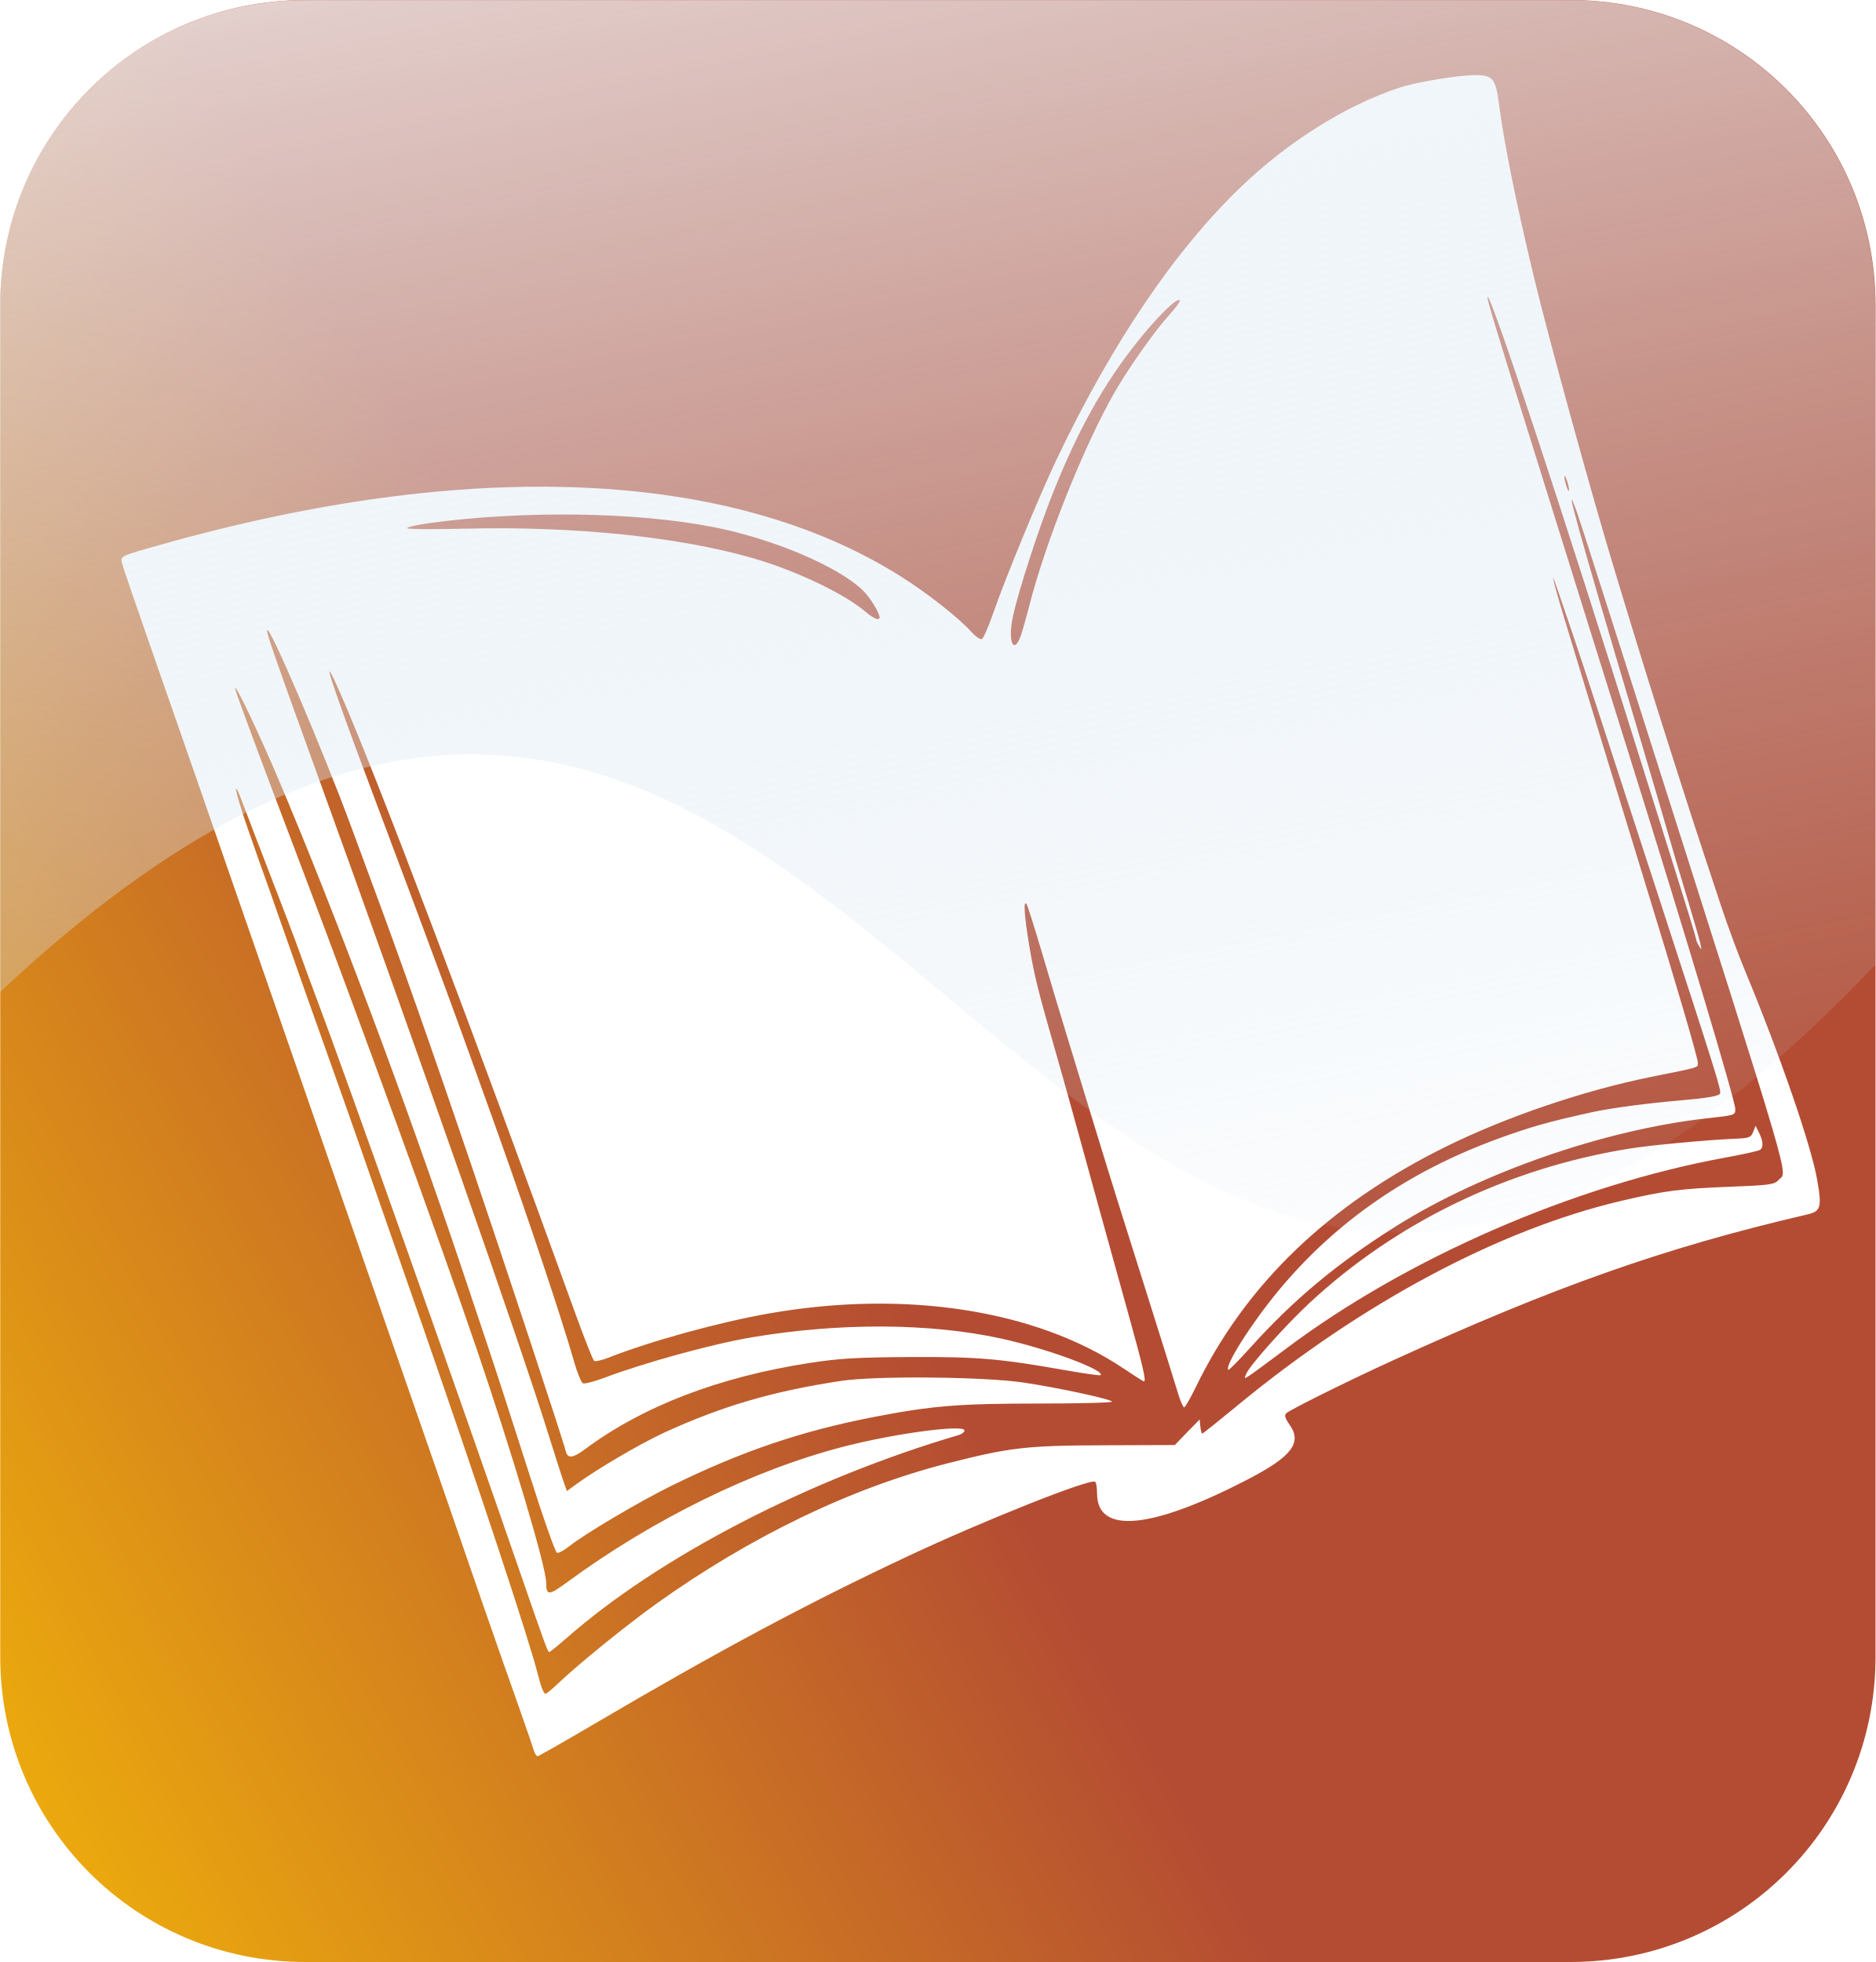
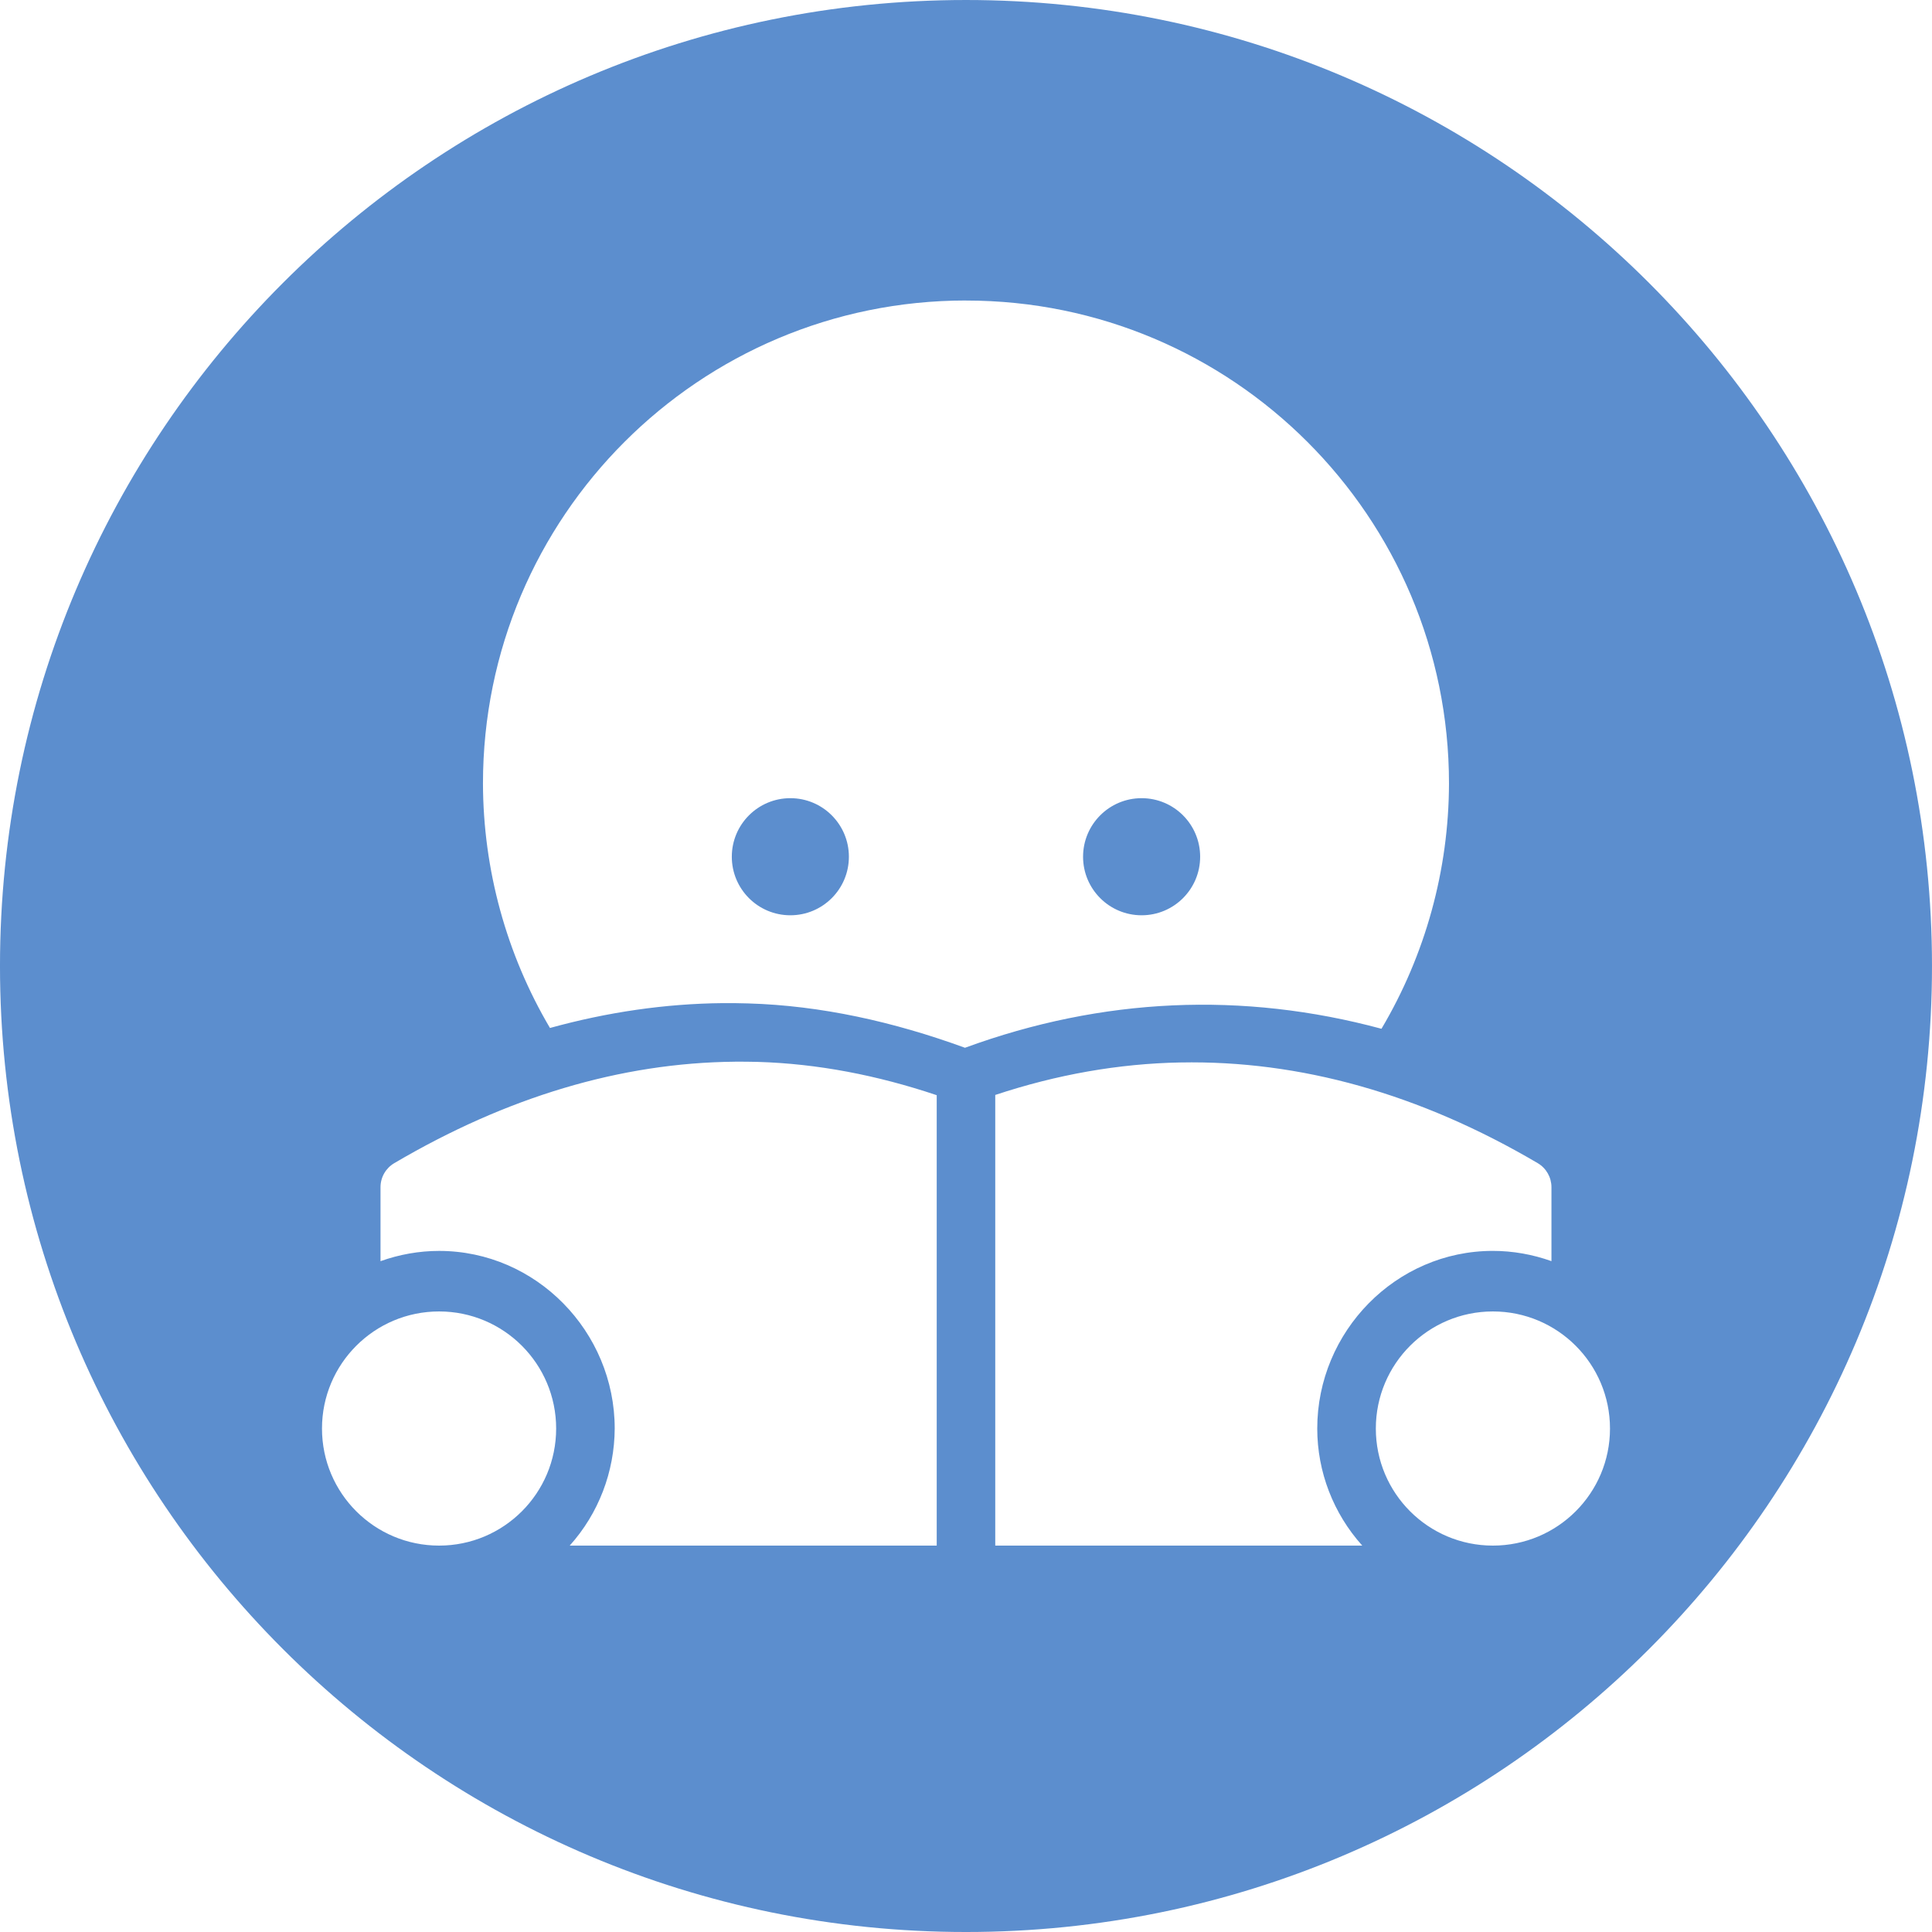
- <svg xmlns="http://www.w3.org/2000/svg" id="svg2" viewBox="0 0 78.639 82.28" version="1.0">
-   <defs id="defs4">
-     <linearGradient id="linearGradient4799" y2="-69.565" gradientUnits="userSpaceOnUse" x2="-878.36" gradientTransform="matrix(.32 0 0 .32 426.35 64.074)" y1="191.01" x1="-826.09">
-       <stop id="stop3300" style="stop-color:rgb(196, 217, 234);stop-opacity:0" offset="0" />
-       <stop id="stop3302" style="stop-color:rgb(255, 255, 255)" offset="1" />
-     </linearGradient>
-     <linearGradient id="linearGradient4803" y2="186.1" gradientUnits="userSpaceOnUse" x2="134.75" gradientTransform="translate(7.1429 -42.857)" y1="158.07" x1="184.17">
-       <stop id="stop14977" style="stop-color:rgb(180, 76, 51)" offset="0" />
-       <stop id="stop14979" style="stop-color:rgb(255, 202, 0)" offset="1" />
-     </linearGradient>
-   </defs>
-   <g id="layer1" transform="translate(-151.98 -57.975)">
-     <path id="rect3421" style="fill:url(#linearGradient4803)" d="m164.79 57.975c-7.091 0-12.8 5.709-12.8 12.8v56.68c0 7.091 5.709 12.8 12.8 12.8h53.03c7.091 0 12.8-5.709 12.8-12.8v-56.68c0-7.091-5.709-12.8-12.8-12.8zm49.04 3.15c0.741 0 0.864 0.148 1 1.2 0.212 1.646 0.705 4.086 1.45 7.2 0.616 2.575 2.417 9.133 3.44 12.5 1.088 3.581 1.396 4.573 2.25 7.26 0.919 2.89 1.128 3.528 2.2 6.76 0.269 0.81 0.708 1.99 0.97 2.62 1.449 3.487 2.774 7.322 3.03 8.77 0.207 1.167 0.16 1.337-0.41 1.47-5.978 1.392-10.577 3.013-17.44 6.15-1.857 0.849-4.272 2.05-4.41 2.19-0.083 0.085-0.053 0.2 0.15 0.49 0.521 0.746 0.078 1.325-1.74 2.27-4.055 2.107-6.34 2.325-6.34 0.61-0-0.241-0.037-0.467-0.08-0.5-0.197-0.153-4.668 1.626-7.87 3.13-4.272 2.007-7.953 3.98-13.19 7.06-1.236 0.727-2.276 1.32-2.32 1.32s-0.119-0.115-0.16-0.25c-0.041-0.135-0.303-0.91-0.59-1.72-0.287-0.81-0.989-2.799-1.55-4.42-0.561-1.621-1.353-3.93-1.77-5.13-4.107-11.827-5.443-15.662-8.54-24.6-1.029-2.971-2.523-7.269-3.32-9.55-0.797-2.281-1.476-4.253-1.5-4.38-0.053-0.287-0.061-0.278 1.57-0.74 12.934-3.664 23.906-3.207 31.07 1.3 1.133 0.713 2.426 1.729 2.98 2.34 0.178 0.196 0.377 0.331 0.44 0.3 0.063-0.031 0.266-0.489 0.45-1.02 0.529-1.524 1.95-4.977 2.69-6.53 2.316-4.859 4.945-8.747 7.73-11.42 2.003-1.923 4.45-3.444 6.69-4.17 0.689-0.223 2.43-0.51 3.12-0.51zm0.52 9.3c-0.038 0.048 0.362 1.372 1.77 5.87 0.573 1.831 1.65 5.289 2.4 7.69 0.75 2.401 1.544 4.93 1.76 5.62 2.371 7.562 4.46 14.532 4.46 14.88 0 0.262-0.022 0.259-1.2 0.39-4.281 0.477-9.443 2.272-13.02 4.52-2.462 1.547-4.307 3.086-6.11 5.09-0.492 0.547-0.91 0.965-0.93 0.94-0.15-0.189 0.974-1.958 2.12-3.34 2.393-2.886 5.464-5.004 9.23-6.37 1.34-0.486 2.04-0.689 3.91-1.1 0.813-0.179 2.37-0.38 3.77-0.5 1.093-0.094 1.56-0.182 1.59-0.28 0.05-0.162-0.088-0.613-2.69-8.61-0.781-2.402-1.656-5.074-2.44-7.49-0.363-1.119-0.847-2.588-1.08-3.27-0.233-0.682-0.508-1.49-0.61-1.79-0.1-0.296-0.159-0.439-0.18-0.47 0.003 0.089 0.17 0.716 0.46 1.67 0.963 3.174 2.328 7.651 3.35 10.97 1.352 4.392 2.26 7.486 2.26 7.7 0 0.21 0.113 0.175-1.95 0.59-2.821 0.568-6.063 1.669-8.6 2.92-4.934 2.433-8.422 5.789-10.51 10.11-0.221 0.458-0.439 0.83-0.48 0.83-0.041 0-0.155-0.255-0.25-0.57-0.095-0.315-0.663-2.139-1.27-4.06-1.084-3.431-1.417-4.478-2.35-7.53-0.257-0.84-0.681-2.24-0.95-3.11-0.269-0.87-0.765-2.52-1.1-3.66-0.335-1.14-0.646-2.123-0.69-2.18-0.14-0.182-0.089 0.55 0.13 1.83 0.212 1.241 0.363 1.844 1.16 4.61 0.242 0.84 0.66 2.34 0.93 3.33 0.563 2.064 1.048 3.801 2.04 7.38 0.647 2.334 0.771 2.87 0.66 2.87-0.023 0-0.406-0.242-0.85-0.54-3.672-2.465-9.187-3.316-14.91-2.3-2.087 0.37-4.941 1.158-6.67 1.84-0.294 0.116-0.572 0.177-0.62 0.14-0.048-0.037-0.4-0.92-0.78-1.97-4.218-11.664-8.365-22.624-9.84-25.98-0.956-2.176-0.452-0.607 1.34 4.16 2.837 7.546 3.599 9.632 5.28 14.34 1.275 3.572 2.656 7.712 3.16 9.48 0.134 0.471 0.303 0.878 0.37 0.91 0.067 0.032 0.455-0.064 0.87-0.22 1.727-0.65 4.55-1.428 6.23-1.71 3.669-0.616 7.433-0.599 10.42 0.05 1.906 0.414 4.366 1.319 4.19 1.54-0.022 0.027-0.719-0.073-1.55-0.22-2.696-0.477-3.636-0.554-6.46-0.54-2.191 0.011-2.973 0.058-4.21 0.25-3.781 0.588-6.952 1.801-9.38 3.6-0.54 0.4-0.751 0.424-0.83 0.09-0.1-0.425-2.617-8.046-3.97-12.03-1.688-4.969-3.056-8.848-4.15-11.78-0.246-0.66-0.645-1.75-0.89-2.41-1.244-3.353-3.388-8.363-3.51-8.21-0.051 0.064 0.285 1.032 1.86 5.38 4.542 12.538 8.769 24.599 9.96 28.43 0.271 0.87 0.549 1.74 0.62 1.94l0.13 0.36 0.37-0.27c0.866-0.638 2.704-1.718 3.71-2.18 2.43-1.115 4.564-1.74 7.42-2.17 1.466-0.221 6.01-0.175 7.65 0.07 1.437 0.215 3.615 0.681 3.71 0.8 0.034 0.042-1.36 0.08-3.09 0.08-3.332 0-4.453 0.091-6.88 0.56-3.057 0.59-5.586 1.451-8.51 2.89-1.329 0.654-3.616 2.005-4.29 2.54-0.205 0.163-0.429 0.289-0.5 0.27-0.08-0.021-0.549-1.36-1.24-3.53-0.612-1.921-1.378-4.28-1.7-5.24-0.322-0.96-0.788-2.36-1.04-3.11-2.363-7.041-5.403-15.15-7.73-20.62-0.841-1.976-1.79-3.96-1.79-3.75-0 0.116 1.044 2.92 2.83 7.62 2.334 6.142 5.818 15.732 7.31 20.12 1.52 4.473 2.896 9.098 2.9 9.76 0.003 0.552 0.108 0.549 0.87-0.01 3.621-2.66 7.829-4.722 11.63-5.7 2.14-0.551 5.04-0.935 5.04-0.67 0 0.067-0.109 0.151-0.24 0.19-6.289 1.852-12.559 5.101-16.45 8.52-0.365 0.32-0.688 0.58-0.72 0.58-0.065 0-0.176-0.309-1.22-3.33-2.712-7.851-7.388-21.039-8.53-24.06-0.216-0.57-0.539-1.45-0.72-1.96-0.181-0.51-0.716-1.91-1.18-3.11-0.464-1.2-0.982-2.55-1.15-3-0.524-1.403-0.396-0.668 0.16 0.93 0.29 0.835 0.6 1.72 0.69 1.96 0.09 0.24 0.312 0.88 0.5 1.42 0.527 1.511 2.076 5.892 2.45 6.93 0.339 0.94 1.557 4.409 3.76 10.75 2.341 6.739 4.407 12.989 4.76 14.4 0.136 0.544 0.246 0.82 0.33 0.82 0.035 0 0.279-0.201 0.54-0.45 0.808-0.771 2.85-2.43 4.08-3.31 3.95-2.825 8.172-4.865 12.22-5.9 2.645-0.676 3.328-0.749 6.59-0.76l2.95-0.01 0.52-0.54 0.52-0.53 0.03 0.29c0.015 0.161 0.051 0.3 0.08 0.3s0.698-0.537 1.49-1.19c5.232-4.311 10.971-7.369 16.08-8.57 1.81-0.425 2.5-0.512 4.53-0.59 1.678-0.064 1.897-0.095 2.06-0.28 0.377-0.429 0.794 0.989-5.6-19.12-1.451-4.565-2.732-8.563-2.85-8.89-0.651-1.802 0.126 0.996 2.38 8.57 0.533 1.791 1.389 4.706 1.77 6.03 0.065 0.224 0.303 1.02 0.53 1.77 0.227 0.75 0.449 1.52 0.49 1.7 0.069 0.303 0.058 0.306-0.06 0.11-0.07-0.117-0.12-0.252-0.12-0.3s-0.414-1.404-0.92-3.01c-0.506-1.606-1.127-3.58-1.38-4.39-3.216-10.307-6.309-19.674-6.44-19.51zm-12.93 0.13c-0.182-0.017-0.963 0.764-1.75 1.75-1.401 1.757-2.486 3.691-3.54 6.34-0.617 1.55-1.438 4.089-1.67 5.14-0.259 1.177 0.064 1.746 0.38 0.67 0.093-0.315 0.219-0.77 0.28-1.01 0.675-2.675 2.281-6.717 3.59-9.01 0.552-0.968 1.669-2.556 2.25-3.2 0.298-0.33 0.518-0.625 0.49-0.66-0.007-0.008-0.018-0.019-0.03-0.02zm16.16 7.38c-0.018 0.011-0.006 0.126 0.05 0.33 0.051 0.183 0.11 0.315 0.13 0.29 0.02-0.025-0.002-0.182-0.05-0.34-0.061-0.201-0.112-0.291-0.13-0.28zm-41.4 1.62c-2.046-0.027-4.179 0.085-6.15 0.35-0.537 0.072-0.98 0.174-0.98 0.22 0 0.046 1.11 0.053 2.46 0.02 4.55-0.11 8.956 0.344 12.05 1.24 1.799 0.521 3.844 1.497 4.73 2.26 0.32 0.275 0.57 0.372 0.57 0.22-0-0.186-0.395-0.828-0.68-1.11-1.033-1.023-3.823-2.206-6.36-2.69-1.639-0.313-3.595-0.483-5.64-0.51zm49.41 25.63 0.13 0.26c0.188 0.367 0.211 0.652 0.06 0.75-0.072 0.047-0.713 0.189-1.43 0.32-6.371 1.162-13.389 4.217-18.46 8.03-0.693 0.521-1.375 1.022-1.51 1.11-0.234 0.153-0.238 0.148-0.15-0.06 0.156-0.367 1.648-2.041 2.67-2.99 3.636-3.377 8.293-5.625 13.33-6.45 0.926-0.152 3.227-0.371 4.59-0.43 0.495-0.022 0.58-0.053 0.67-0.28z" />
-     <path id="rect3285" style="fill:url(#linearGradient4799)" d="m210.85 109.67c-19.919 0.132-29.734-37.426-58.87-10.09v-28.8c0-7.091 5.709-12.8 12.8-12.8h53.03c7.091 0 12.8 5.709 12.8 12.8v27.66c-7.806 8.197-14.183 11.193-19.76 11.23z" />
+ <svg xmlns="http://www.w3.org/2000/svg" version="1.1" id="svg5269" viewBox="0 0 90 90" height="90" width="90">
+   <defs id="defs5271" />
+   <g transform="translate(-243.5714,-358.7908)" id="layer1">
+     <path id="path5256" d="m 288.571,358.791 a 45,45 0 0 0 -45,45 45,45 0 0 0 45,45 45,45 0 0 0 45,-45 45,45 0 0 0 -45,-45 z m 0,14 0,0 c 12.426,0 22.5,10.074 22.5,22.5 -0.01,4.02 -1.094,7.965 -3.145,11.424 -6.45,-1.74 -13,-1.461 -19.402,0.885 -3.337,-1.217 -6.711,-1.967 -10.1,-2.066 -0.39,-0.014 -0.782,-0.014 -1.172,-0.014 -2.696,0.026 -5.388,0.42 -8.061,1.158 -2.036,-3.45 -3.111,-7.383 -3.121,-11.389 0,-12.426 10.074,-22.5 22.5,-22.5 z m -8.182,23.182 c -1.506,0 -2.727,1.222 -2.727,2.728 0,1.506 1.22,2.727 2.727,2.727 1.506,0 2.727,-1.22 2.727,-2.727 0,-1.506 -1.22,-2.728 -2.727,-2.728 z m 16.363,0 c -1.506,0 -2.727,1.222 -2.727,2.728 0,1.506 1.22,2.727 2.727,2.727 1.506,0 2.727,-1.22 2.727,-2.727 0,-1.506 -1.22,-2.728 -2.727,-2.728 z m -18.947,12.275 c 0.355,0 0.708,-3e-4 1.062,0.01 2.787,0.082 5.572,0.621 8.34,1.551 l 0,20.982 -17.096,0 c 1.346,-1.498 2.086,-3.439 2.096,-5.453 0,-4.518 -3.663,-8.275 -8.182,-8.275 -0.93,0 -1.853,0.166 -2.728,0.478 l 0,-3.447 c 5e-4,-0.46 0.244,-0.886 0.641,-1.119 5.234,-3.08 10.545,-4.676 15.867,-4.726 z m 20.752,0.037 c 5.576,-0.107 11.159,1.46 16.646,4.689 0.397,0.233 0.64,0.659 0.641,1.119 l 0,3.447 c -0.875,-0.313 -1.799,-0.478 -2.728,-0.478 -4.519,0 -8.182,3.757 -8.182,8.275 0,2.014 0.749,3.955 2.096,5.453 l -17.096,0 0,-20.992 c 2.863,-0.95 5.743,-1.459 8.623,-1.514 z m -34.531,11.598 c 3.013,0 5.453,2.443 5.453,5.455 0,3.012 -2.441,5.453 -5.453,5.453 -3.013,0 -5.455,-2.441 -5.455,-5.453 0,-3.013 2.442,-5.455 5.455,-5.455 z m 49.09,0 c 3.013,0 5.455,2.443 5.455,5.455 0,3.012 -2.443,5.453 -5.455,5.453 -3.013,0 -5.453,-2.441 -5.453,-5.453 0,-3.013 2.441,-5.455 5.453,-5.455 z" style="display:inline;opacity:1;fill:#5c8ece;fill-opacity:1;stroke:none;stroke-width:8;stroke-linecap:butt;stroke-linejoin:miter;stroke-miterlimit:4;stroke-dasharray:none;stroke-opacity:1" />
  </g>
</svg>
